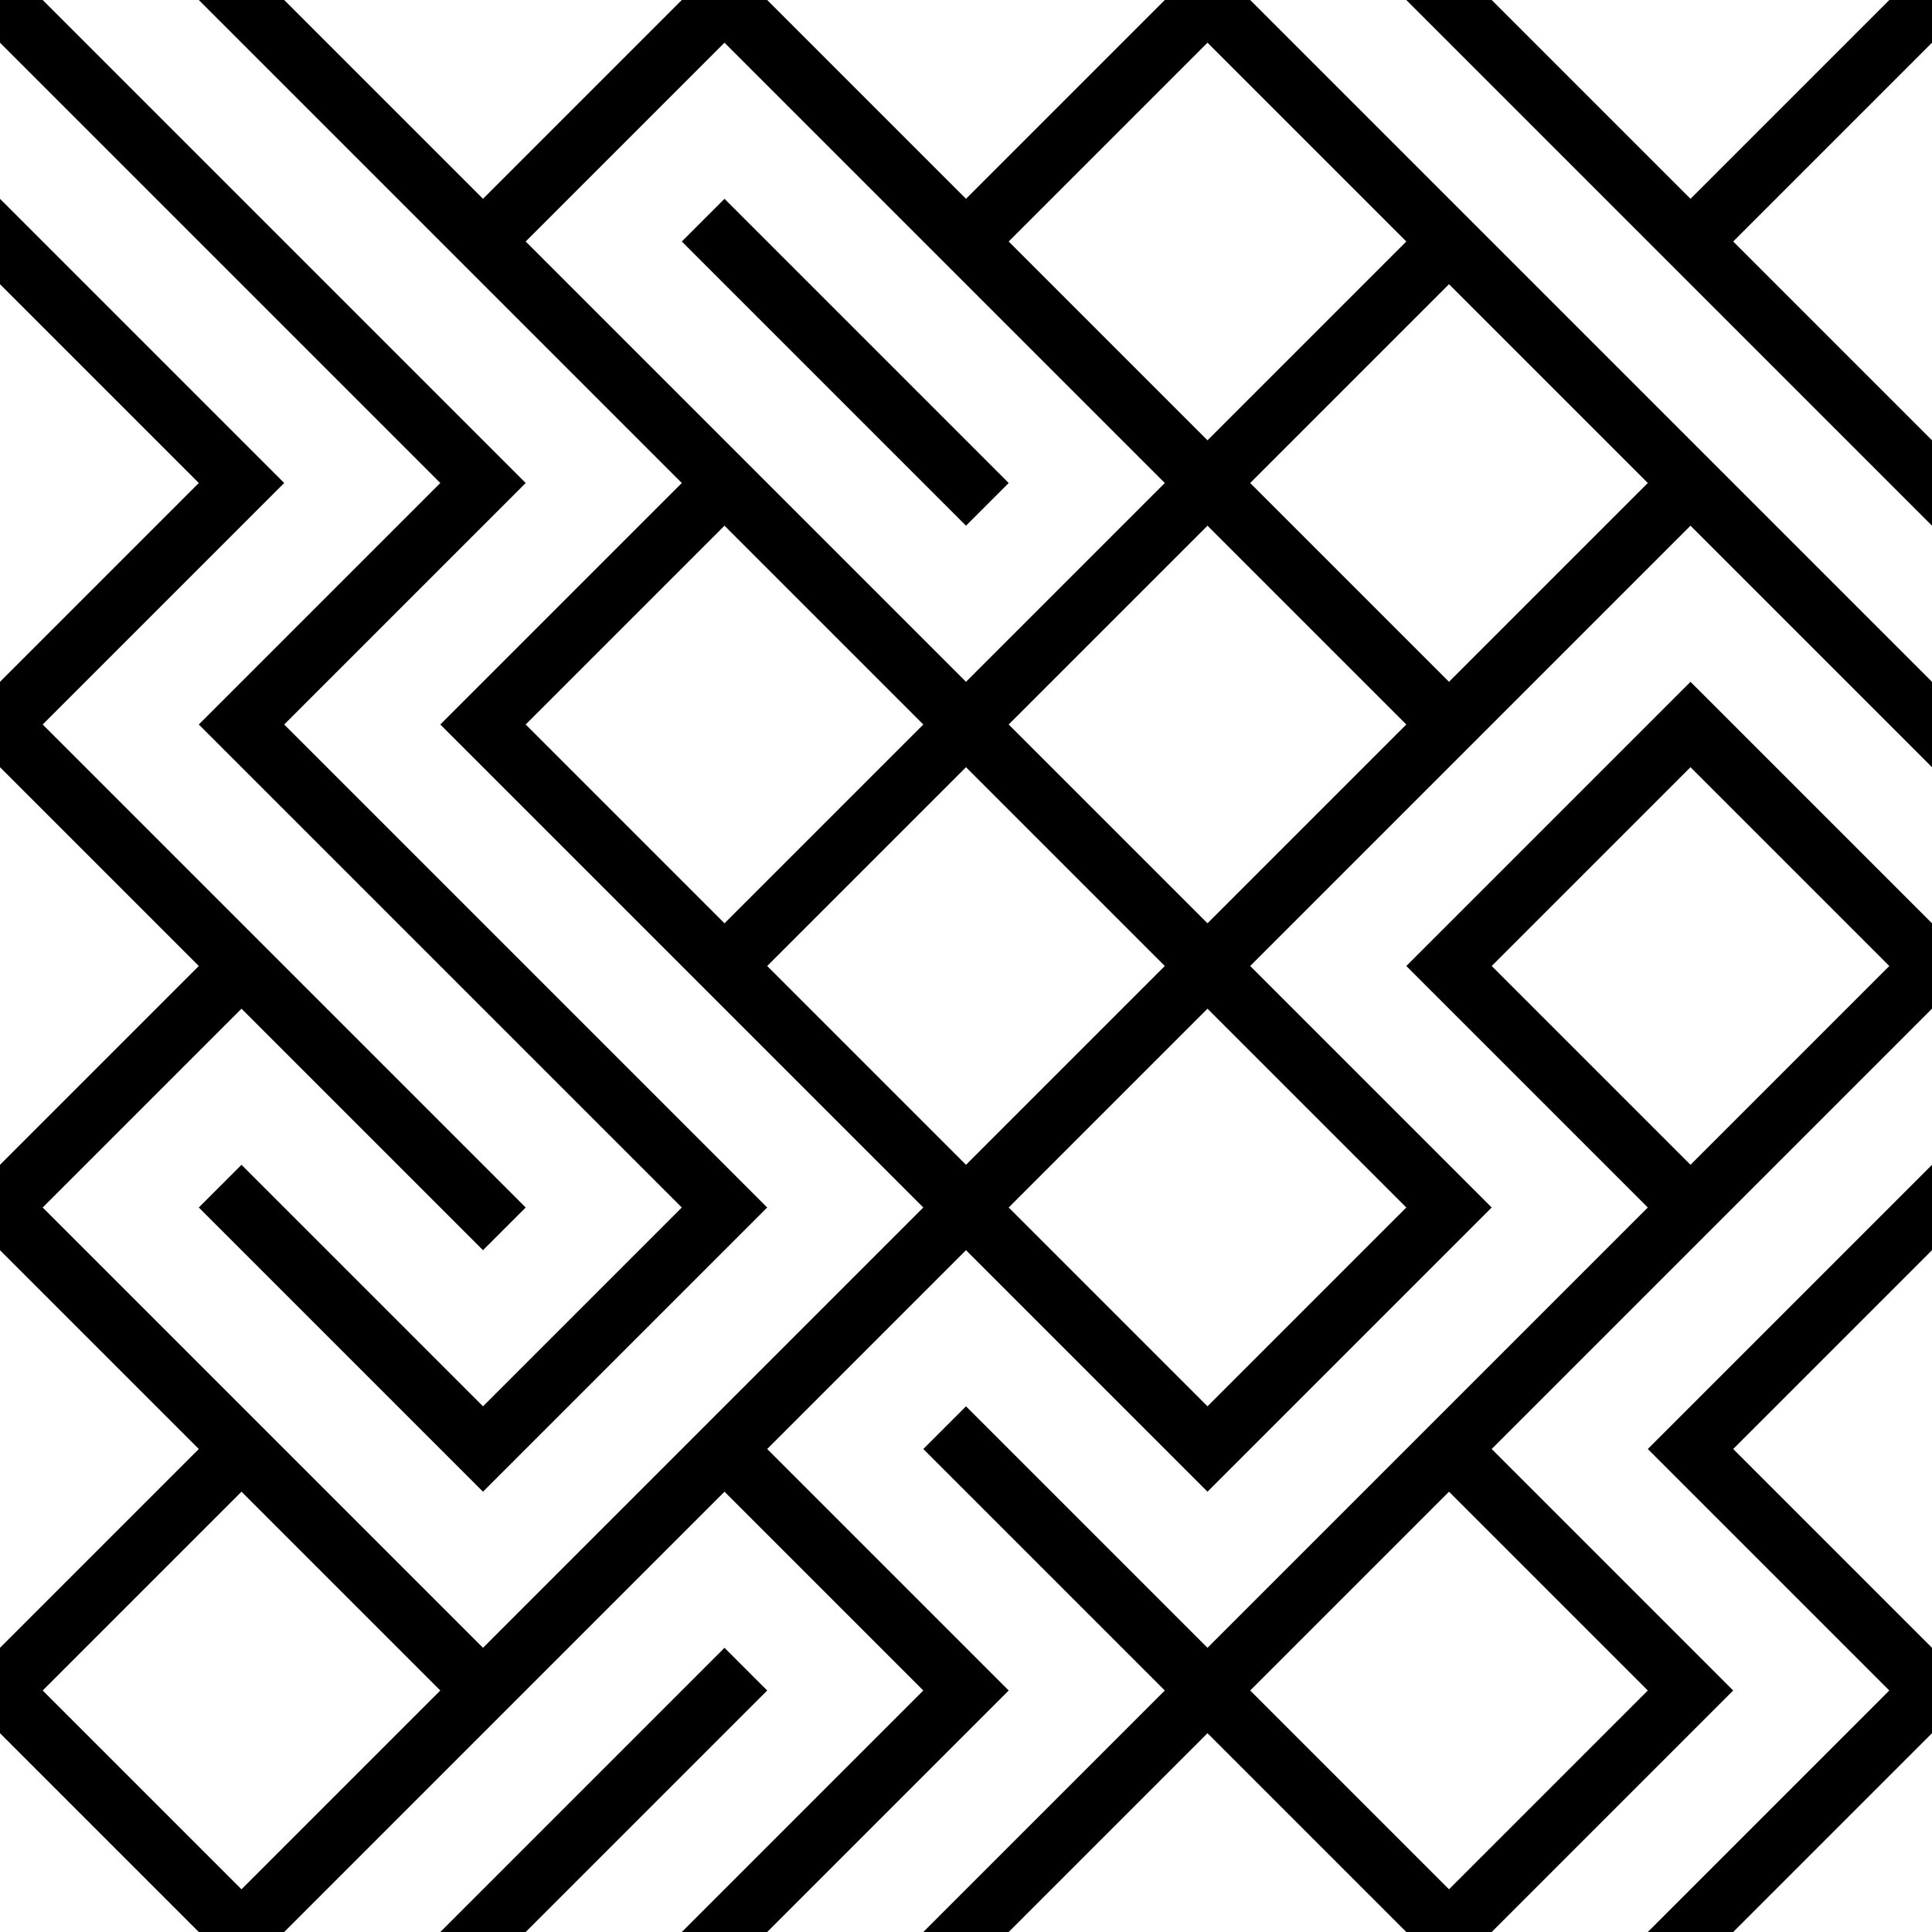
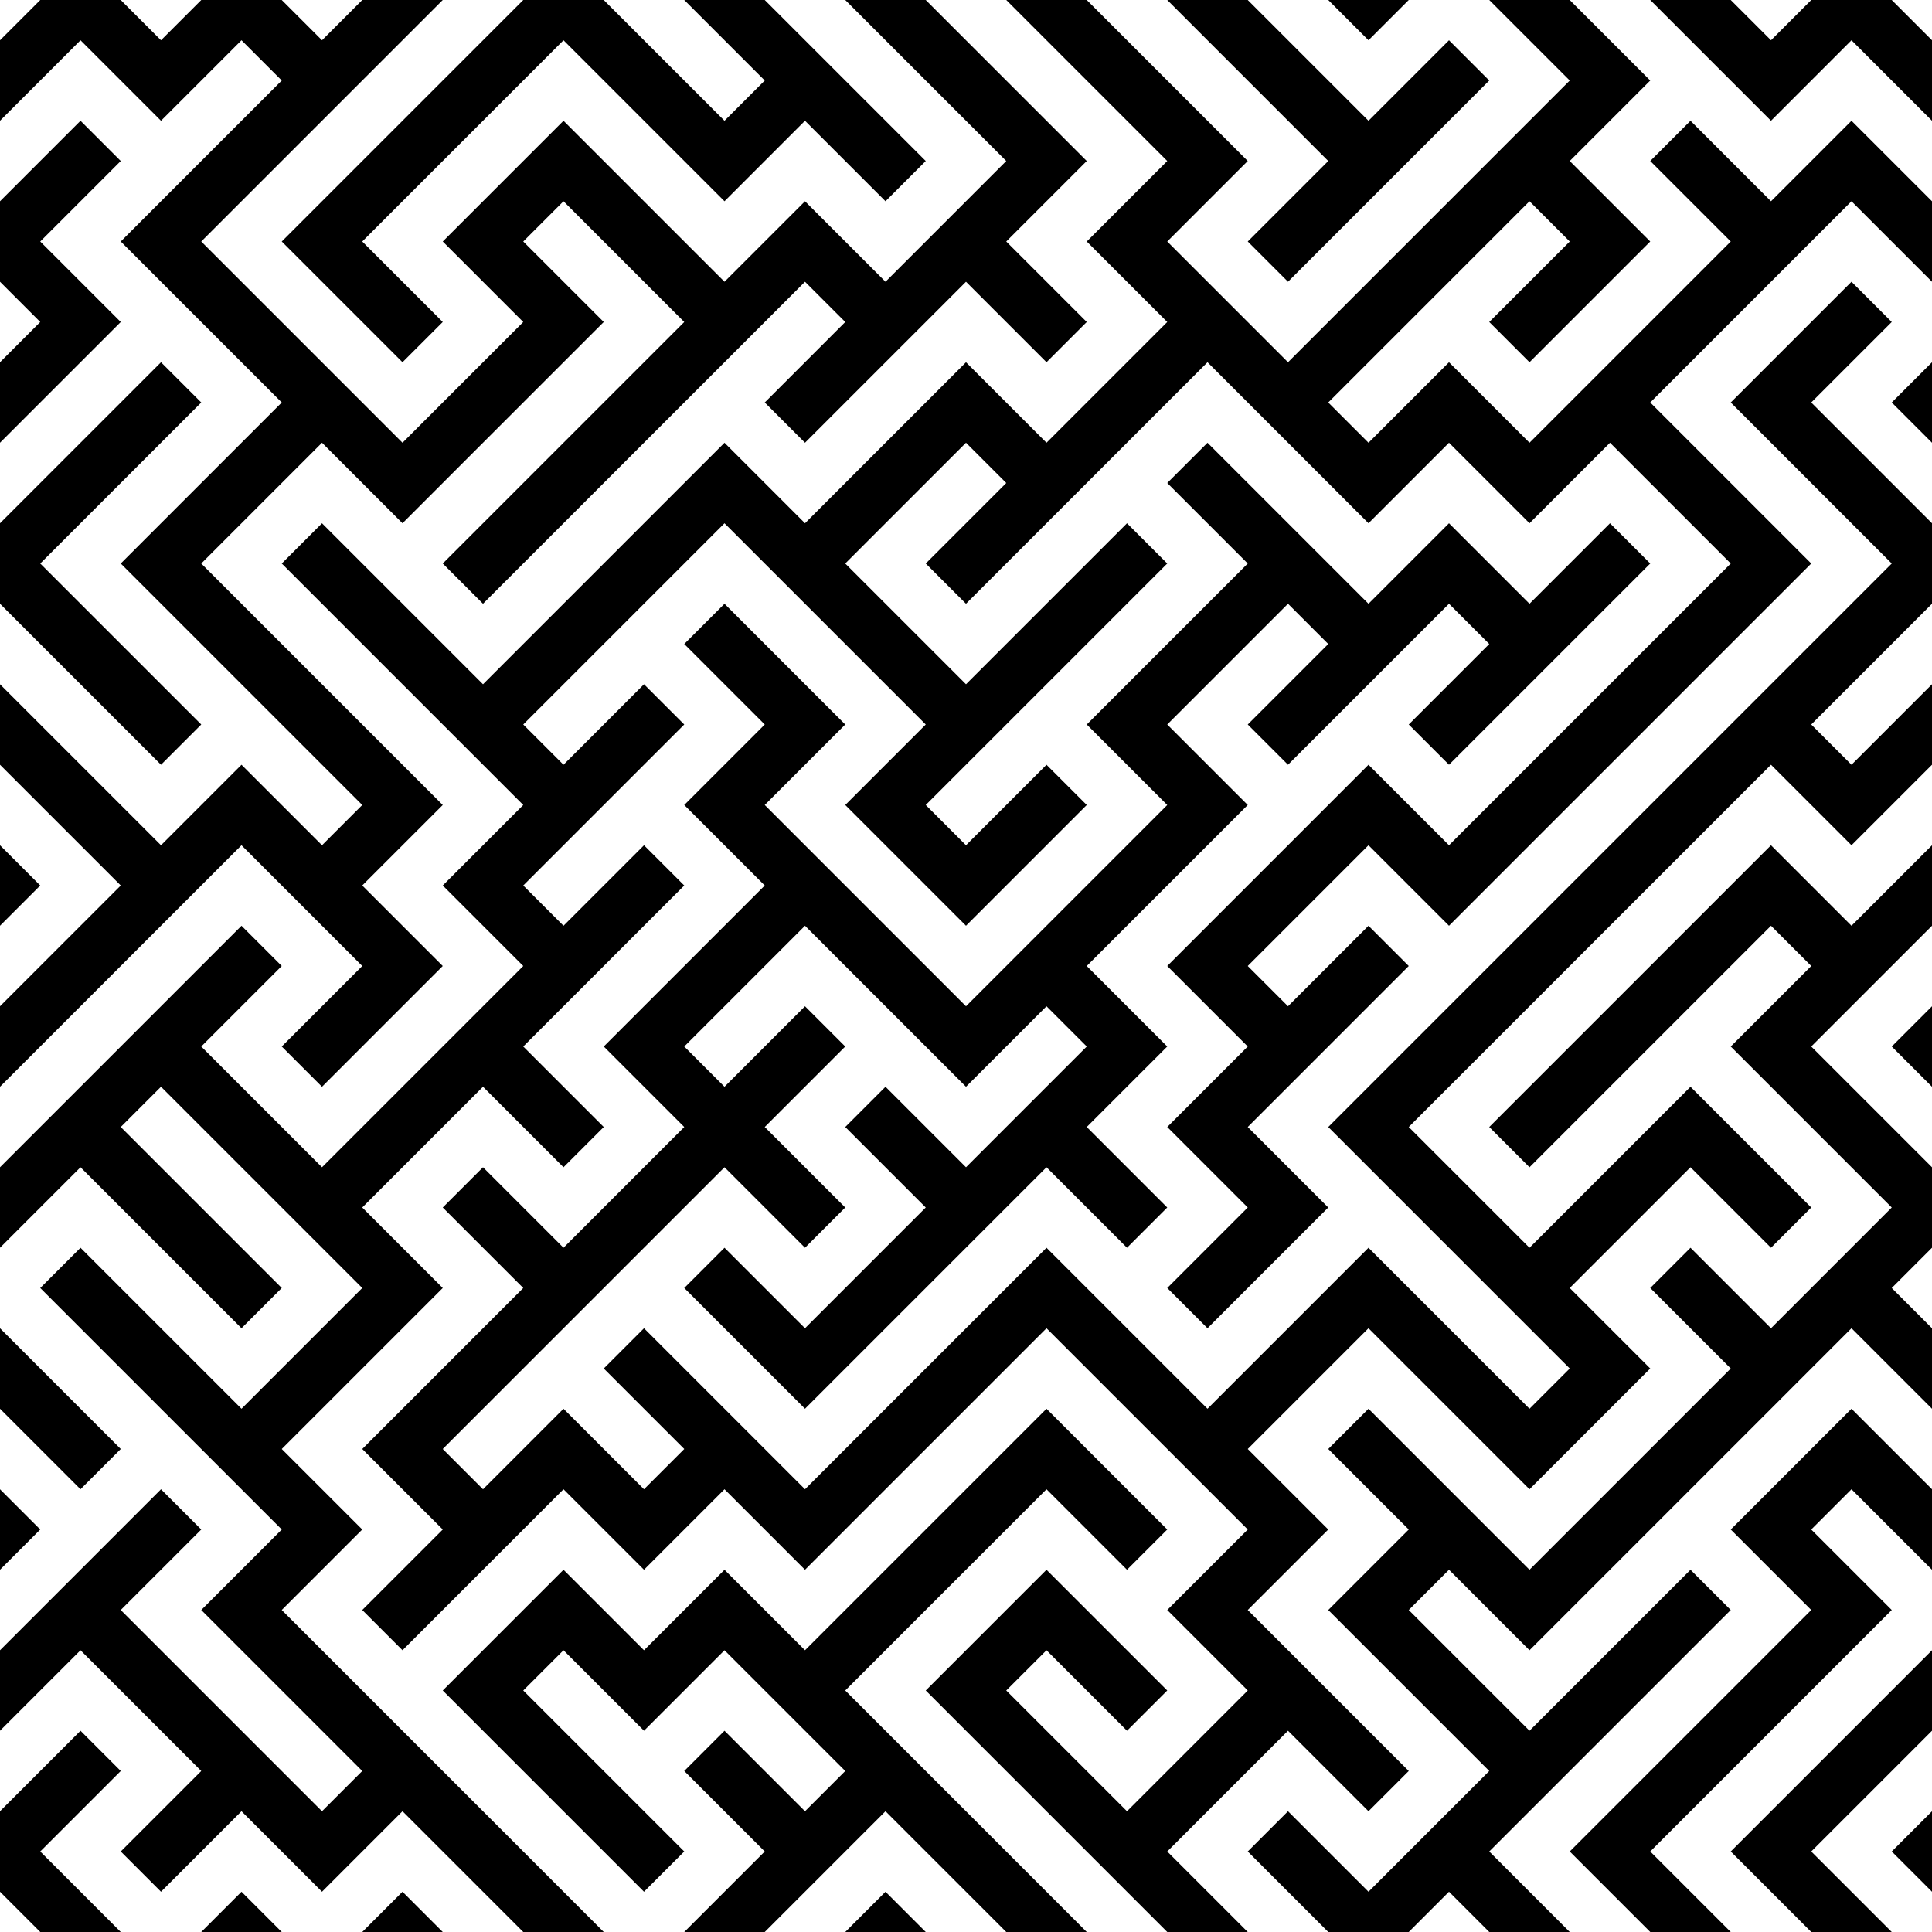
- <svg xmlns="http://www.w3.org/2000/svg" width="192" height="192" viewBox="0 0 192 192">
-   <path fill="none" stroke="currentColor" stroke-width="6.0" stroke-linecap="square" d="M0,0L24,24 M24,0L48,24 M72,0L48,24 M72,0L96,24 M120,0L96,24 M120,0L144,24 M144,0L168,24 M192,0L168,24 M0,24L24,48 M24,24L48,48 M48,24L72,48 M72,24L96,48 M96,24L120,48 M144,24L120,48 M144,24L168,48 M168,24L192,48 M24,48L0,72 M48,48L24,72 M72,48L48,72 M72,48L96,72 M120,48L96,72 M120,48L144,72 M168,48L144,72 M168,48L192,72 M0,72L24,96 M24,72L48,96 M48,72L72,96 M96,72L72,96 M96,72L120,96 M144,72L120,96 M168,72L144,96 M168,72L192,96 M24,96L0,120 M24,96L48,120 M48,96L72,120 M72,96L96,120 M120,96L96,120 M120,96L144,120 M144,96L168,120 M192,96L168,120 M0,120L24,144 M24,120L48,144 M72,120L48,144 M96,120L72,144 M96,120L120,144 M144,120L120,144 M168,120L144,144 M192,120L168,144 M24,144L0,168 M24,144L48,168 M72,144L48,168 M72,144L96,168 M96,144L120,168 M144,144L120,168 M144,144L168,168 M168,144L192,168 M0,168L24,192 M48,168L24,192 M72,168L48,192 M96,168L72,192 M120,168L96,192 M120,168L144,192 M168,168L144,192 M192,168L168,192" />
+ <svg xmlns="http://www.w3.org/2000/svg" width="288" height="288" viewBox="0 0 288 288">
+   <path fill="currentColor" fill-rule="evenodd" d="M6,0L0,6L0,18L6,12L12,6L18,12L24,18L30,12L36,6L42,12L36,18L30,24L24,30L18,36L24,42L30,48L36,54L42,60L36,66L30,72L24,78L18,84L24,90L30,96L36,102L42,108L48,114L54,120L48,126L42,120L36,114L30,120L24,126L18,120L12,114L6,108L0,102L0,114L6,120L12,126L18,132L12,138L6,144L0,150L0,162L6,156L12,150L18,144L24,138L30,132L36,126L42,132L48,138L54,144L48,150L42,156L48,162L54,156L60,150L66,144L60,138L54,132L60,126L66,120L60,114L54,108L48,102L42,96L36,90L30,84L36,78L42,72L48,66L54,72L60,78L66,72L72,66L78,60L84,54L90,48L84,42L78,36L84,30L90,36L96,42L102,48L96,54L90,60L84,66L78,72L72,78L66,84L72,90L78,84L84,78L90,72L96,66L102,60L108,54L114,48L120,42L126,48L120,54L114,60L120,66L126,60L132,54L138,48L144,42L150,48L156,54L162,48L156,42L150,36L156,30L162,24L156,18L150,12L144,6L138,0L126,0L132,6L138,12L144,18L150,24L144,30L138,36L132,42L126,36L120,30L114,36L108,42L102,36L96,30L90,24L84,18L78,24L72,30L66,36L72,42L78,48L72,54L66,60L60,66L54,60L48,54L42,48L36,42L30,36L36,30L42,24L48,18L54,12L60,6L66,0L54,0L48,6L42,0L30,0L24,6L18,0ZM12,30L18,24L12,18L6,24L0,30L0,42L6,48L0,54L0,66L6,60L12,54L18,48L12,42L6,36ZM24,54L18,60L12,66L6,72L0,78L0,90L6,96L12,102L18,108L24,114L30,108L24,102L18,96L12,90L6,84L12,78L18,72L24,66L30,60ZM0,138L6,132L0,126ZM24,150L18,156L12,162L6,168L0,174L0,186L6,180L12,174L18,180L24,186L30,192L36,198L42,192L36,186L30,180L24,174L18,168L24,162L30,168L36,174L42,180L48,186L54,192L48,198L42,204L36,210L30,204L24,198L18,192L12,186L6,192L12,198L18,204L24,210L30,216L36,222L42,228L36,234L30,240L36,246L42,252L48,258L54,264L48,270L42,264L36,258L30,252L24,246L18,240L24,234L30,228L24,222L18,228L12,234L6,240L0,246L0,258L6,252L12,246L18,252L24,258L30,264L24,270L18,276L24,282L30,276L36,270L42,276L48,282L54,276L60,270L66,276L72,282L78,288L90,288L84,282L78,276L72,270L66,264L60,258L54,252L48,246L42,240L48,234L54,228L48,222L42,216L48,210L54,204L60,198L66,192L60,186L54,180L60,174L66,168L72,162L78,168L84,174L90,168L84,162L78,156L84,150L90,144L96,138L102,132L96,126L90,132L84,138L78,132L84,126L90,120L96,114L102,108L96,102L90,108L84,114L78,108L84,102L90,96L96,90L102,84L108,78L114,84L120,90L126,96L132,102L138,108L132,114L126,120L132,126L138,132L144,138L150,132L156,126L162,120L156,114L150,120L144,126L138,120L144,114L150,108L156,102L162,96L168,90L174,84L168,78L162,84L156,90L150,96L144,102L138,96L132,90L126,84L132,78L138,72L144,66L150,72L144,78L138,84L144,90L150,84L156,78L162,72L168,66L174,60L180,54L186,60L192,66L198,72L204,78L210,72L216,66L222,72L228,78L234,72L240,66L246,72L252,78L258,84L252,90L246,96L240,102L234,108L228,114L222,120L216,126L210,120L204,114L198,120L192,126L186,132L180,138L174,144L180,150L186,156L180,162L174,168L180,174L186,180L180,186L174,192L180,198L186,192L192,186L198,180L192,174L186,168L192,162L198,156L204,150L210,144L204,138L198,144L192,150L186,144L192,138L198,132L204,126L210,132L216,138L222,132L228,126L234,120L240,114L246,108L252,102L258,96L264,90L270,84L264,78L258,72L252,66L246,60L252,54L258,48L264,42L270,36L276,30L282,36L288,42L288,30L282,24L276,18L270,24L264,30L258,24L252,18L246,24L252,30L258,36L252,42L246,48L240,54L234,60L228,66L222,60L216,54L210,60L204,66L198,60L204,54L210,48L216,42L222,36L228,30L234,36L228,42L222,48L228,54L234,48L240,42L246,36L240,30L234,24L240,18L246,12L240,6L234,0L222,0L228,6L234,12L228,18L222,24L216,30L210,36L204,42L198,48L192,54L186,48L180,42L174,36L180,30L186,24L180,18L174,12L168,6L162,0L150,0L156,6L162,12L168,18L174,24L168,30L162,36L168,42L174,48L168,54L162,60L156,66L150,60L144,54L138,60L132,66L126,72L120,78L114,72L108,66L102,72L96,78L90,84L84,90L78,96L72,102L66,96L60,90L54,84L48,78L42,84L48,90L54,96L60,102L66,108L72,114L78,120L72,126L66,132L72,138L78,144L72,150L66,156L60,162L54,168L48,174L42,168L36,162L30,156L36,150L42,144L36,138L30,144ZM0,210L6,216L12,222L18,216L12,210L6,204L0,198ZM0,234L6,228L0,222ZM12,258L6,264L0,270L0,282L6,288L18,288L12,282L6,276L12,270L18,264ZM60,18L54,24L48,30L42,36L48,42L54,48L60,54L66,48L60,42L54,36L60,30L66,24L72,18L78,12L84,6L90,12L96,18L102,24L108,30L114,24L120,18L126,24L132,30L138,24L132,18L126,12L120,6L114,0L102,0L108,6L114,12L108,18L102,12L96,6L90,0L78,0L72,6L66,12ZM60,210L54,216L60,222L66,228L60,234L54,240L60,246L66,240L72,234L78,228L84,222L90,228L96,234L102,228L108,222L114,228L120,234L126,228L132,222L138,216L144,210L150,204L156,198L162,204L168,210L174,216L180,222L186,228L180,234L174,240L180,246L186,252L180,258L174,264L168,270L162,264L156,258L150,252L156,246L162,252L168,258L174,252L168,246L162,240L156,234L150,240L144,246L138,252L144,258L150,264L156,270L162,276L168,282L174,288L186,288L180,282L174,276L180,270L186,264L192,258L198,264L204,270L210,264L204,258L198,252L192,246L186,240L192,234L198,228L192,222L186,216L192,210L198,204L204,198L210,204L216,210L222,216L228,222L234,216L240,210L246,204L240,198L234,192L240,186L246,180L252,174L258,180L264,186L270,180L264,174L258,168L252,162L246,168L240,174L234,180L228,186L222,180L216,174L210,168L216,162L222,156L228,150L234,144L240,138L246,132L252,126L258,120L264,114L270,120L276,126L282,120L288,114L288,102L282,108L276,114L270,108L276,102L282,96L288,90L288,78L282,72L276,66L270,60L276,54L282,48L276,42L270,48L264,54L258,60L264,66L270,72L276,78L282,84L276,90L270,96L264,102L258,108L252,114L246,120L240,126L234,132L228,138L222,144L216,150L210,156L204,162L198,168L204,174L210,180L216,186L222,192L228,198L234,204L228,210L222,204L216,198L210,192L204,186L198,192L192,198L186,204L180,210L174,204L168,198L162,192L156,186L150,192L144,198L138,204L132,210L126,216L120,222L114,216L108,210L102,204L96,198L90,204L96,210L102,216L96,222L90,216L84,210L78,216L72,222L66,216L72,210L78,204L84,198L90,192L96,186L102,180L108,174L114,180L120,186L126,180L120,174L114,168L120,162L126,156L120,150L114,156L108,162L102,156L108,150L114,144L120,138L126,144L132,150L138,156L144,162L150,156L156,150L162,156L156,162L150,168L144,174L138,168L132,162L126,168L132,174L138,180L132,186L126,192L120,198L114,192L108,186L102,192L108,198L114,204L120,210L126,204L132,198L138,192L144,186L150,180L156,174L162,180L168,186L174,180L168,174L162,168L168,162L174,156L168,150L162,144L168,138L174,132L180,126L186,120L180,114L174,108L180,102L186,96L192,90L198,96L192,102L186,108L192,114L198,108L204,102L210,96L216,90L222,96L216,102L210,108L216,114L222,108L228,102L234,96L240,90L246,84L240,78L234,84L228,90L222,84L216,78L210,84L204,90L198,84L192,78L186,72L180,66L174,72L180,78L186,84L180,90L174,96L168,102L162,108L168,114L174,120L168,126L162,132L156,138L150,144L144,150L138,144L132,138L126,132L120,126L114,120L120,114L126,108L120,102L114,96L108,90L102,96L108,102L114,108L108,114L102,120L108,126L114,132L108,138L102,144L96,150L90,156L96,162L102,168L96,174L90,180L84,186L78,180L72,174L66,180L72,186L78,192L72,198L66,204ZM36,282L30,288L42,288ZM66,288L60,282L54,288ZM84,234L78,240L72,246L66,252L72,258L78,264L84,270L90,276L96,282L102,276L96,270L90,264L84,258L78,252L84,246L90,252L96,258L102,252L108,246L114,252L120,258L126,264L120,270L114,264L108,258L102,264L108,270L114,276L108,282L102,288L114,288L120,282L126,276L132,270L138,276L144,282L150,288L162,288L156,282L150,276L144,270L138,264L132,258L126,252L132,246L138,240L144,234L150,228L156,222L162,228L168,234L174,228L168,222L162,216L156,210L150,216L144,222L138,228L132,234L126,240L120,246L114,240L108,234L102,240L96,246L90,240ZM132,282L126,288L138,288ZM174,0L180,6L186,12L192,18L198,24L192,30L186,36L192,42L198,36L204,30L210,24L216,18L222,12L216,6L210,12L204,18L198,12L192,6L186,0ZM192,270L186,276L192,282L198,288L210,288L216,282L222,288L234,288L228,282L222,276L228,270L234,264L240,258L246,252L252,246L258,240L252,234L246,240L240,246L234,252L228,258L222,252L216,246L210,240L216,234L222,240L228,246L234,240L240,234L246,228L252,222L258,216L264,210L270,204L276,198L282,204L288,210L288,198L282,192L288,186L288,174L282,168L276,162L270,156L276,150L282,144L288,138L288,126L282,132L276,138L270,132L264,126L258,132L252,138L246,144L240,150L234,156L228,162L222,168L228,174L234,168L240,162L246,156L252,150L258,144L264,138L270,144L264,150L258,156L264,162L270,168L276,174L282,180L276,186L270,192L264,198L258,192L252,186L246,192L252,198L258,204L252,210L246,216L240,222L234,228L228,234L222,228L216,222L210,216L204,210L198,216L204,222L210,228L204,234L198,240L204,246L210,252L216,258L222,264L216,270L210,276L204,282L198,276ZM198,0L204,6L210,0ZM246,0L252,6L258,12L264,18L270,12L276,6L282,12L288,18L288,6L282,0L270,0L264,6L258,0ZM264,222L258,228L264,234L270,240L264,246L258,252L252,258L246,264L240,270L234,276L240,282L246,288L258,288L252,282L246,276L252,270L258,264L264,258L270,252L276,246L282,240L276,234L270,228L276,222L282,228L288,234L288,222L282,216L276,210L270,216ZM264,270L258,276L264,282L270,288L282,288L276,282L270,276L276,270L282,264L288,258L288,246L282,252L276,258L270,264ZM288,54L282,60L288,66ZM288,150L282,156L288,162ZM288,270L282,276L288,282Z" />
</svg>
